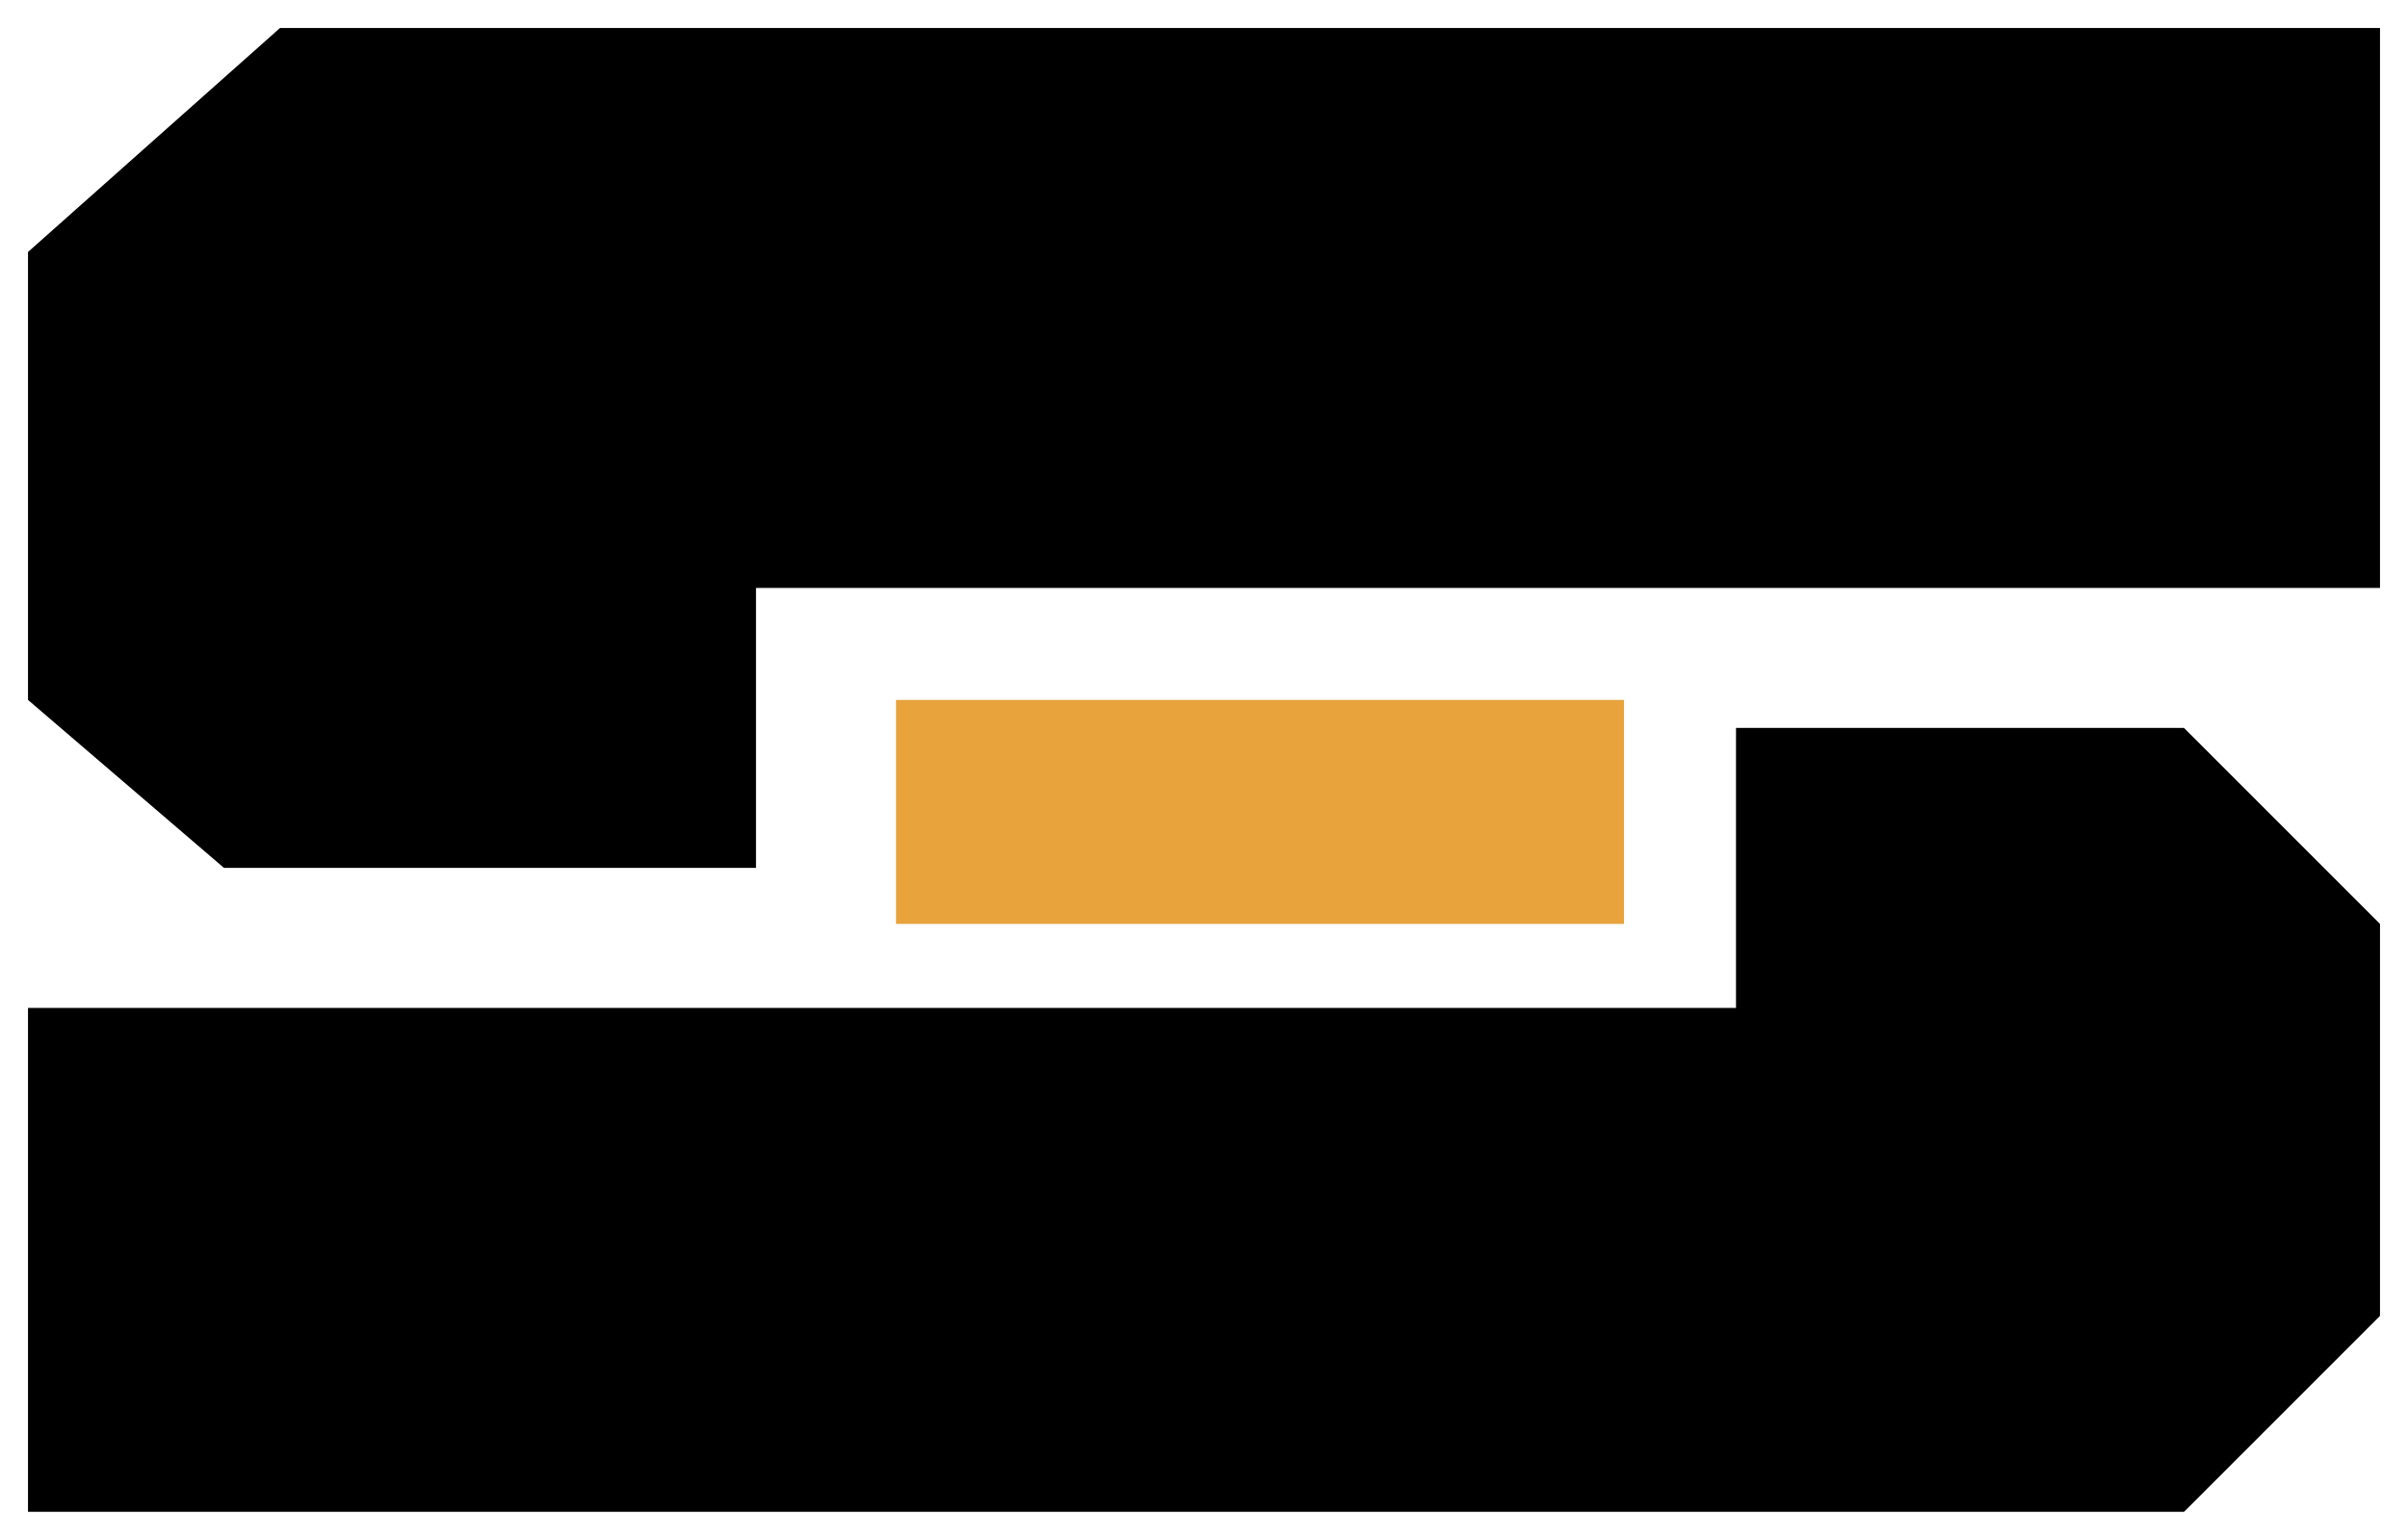
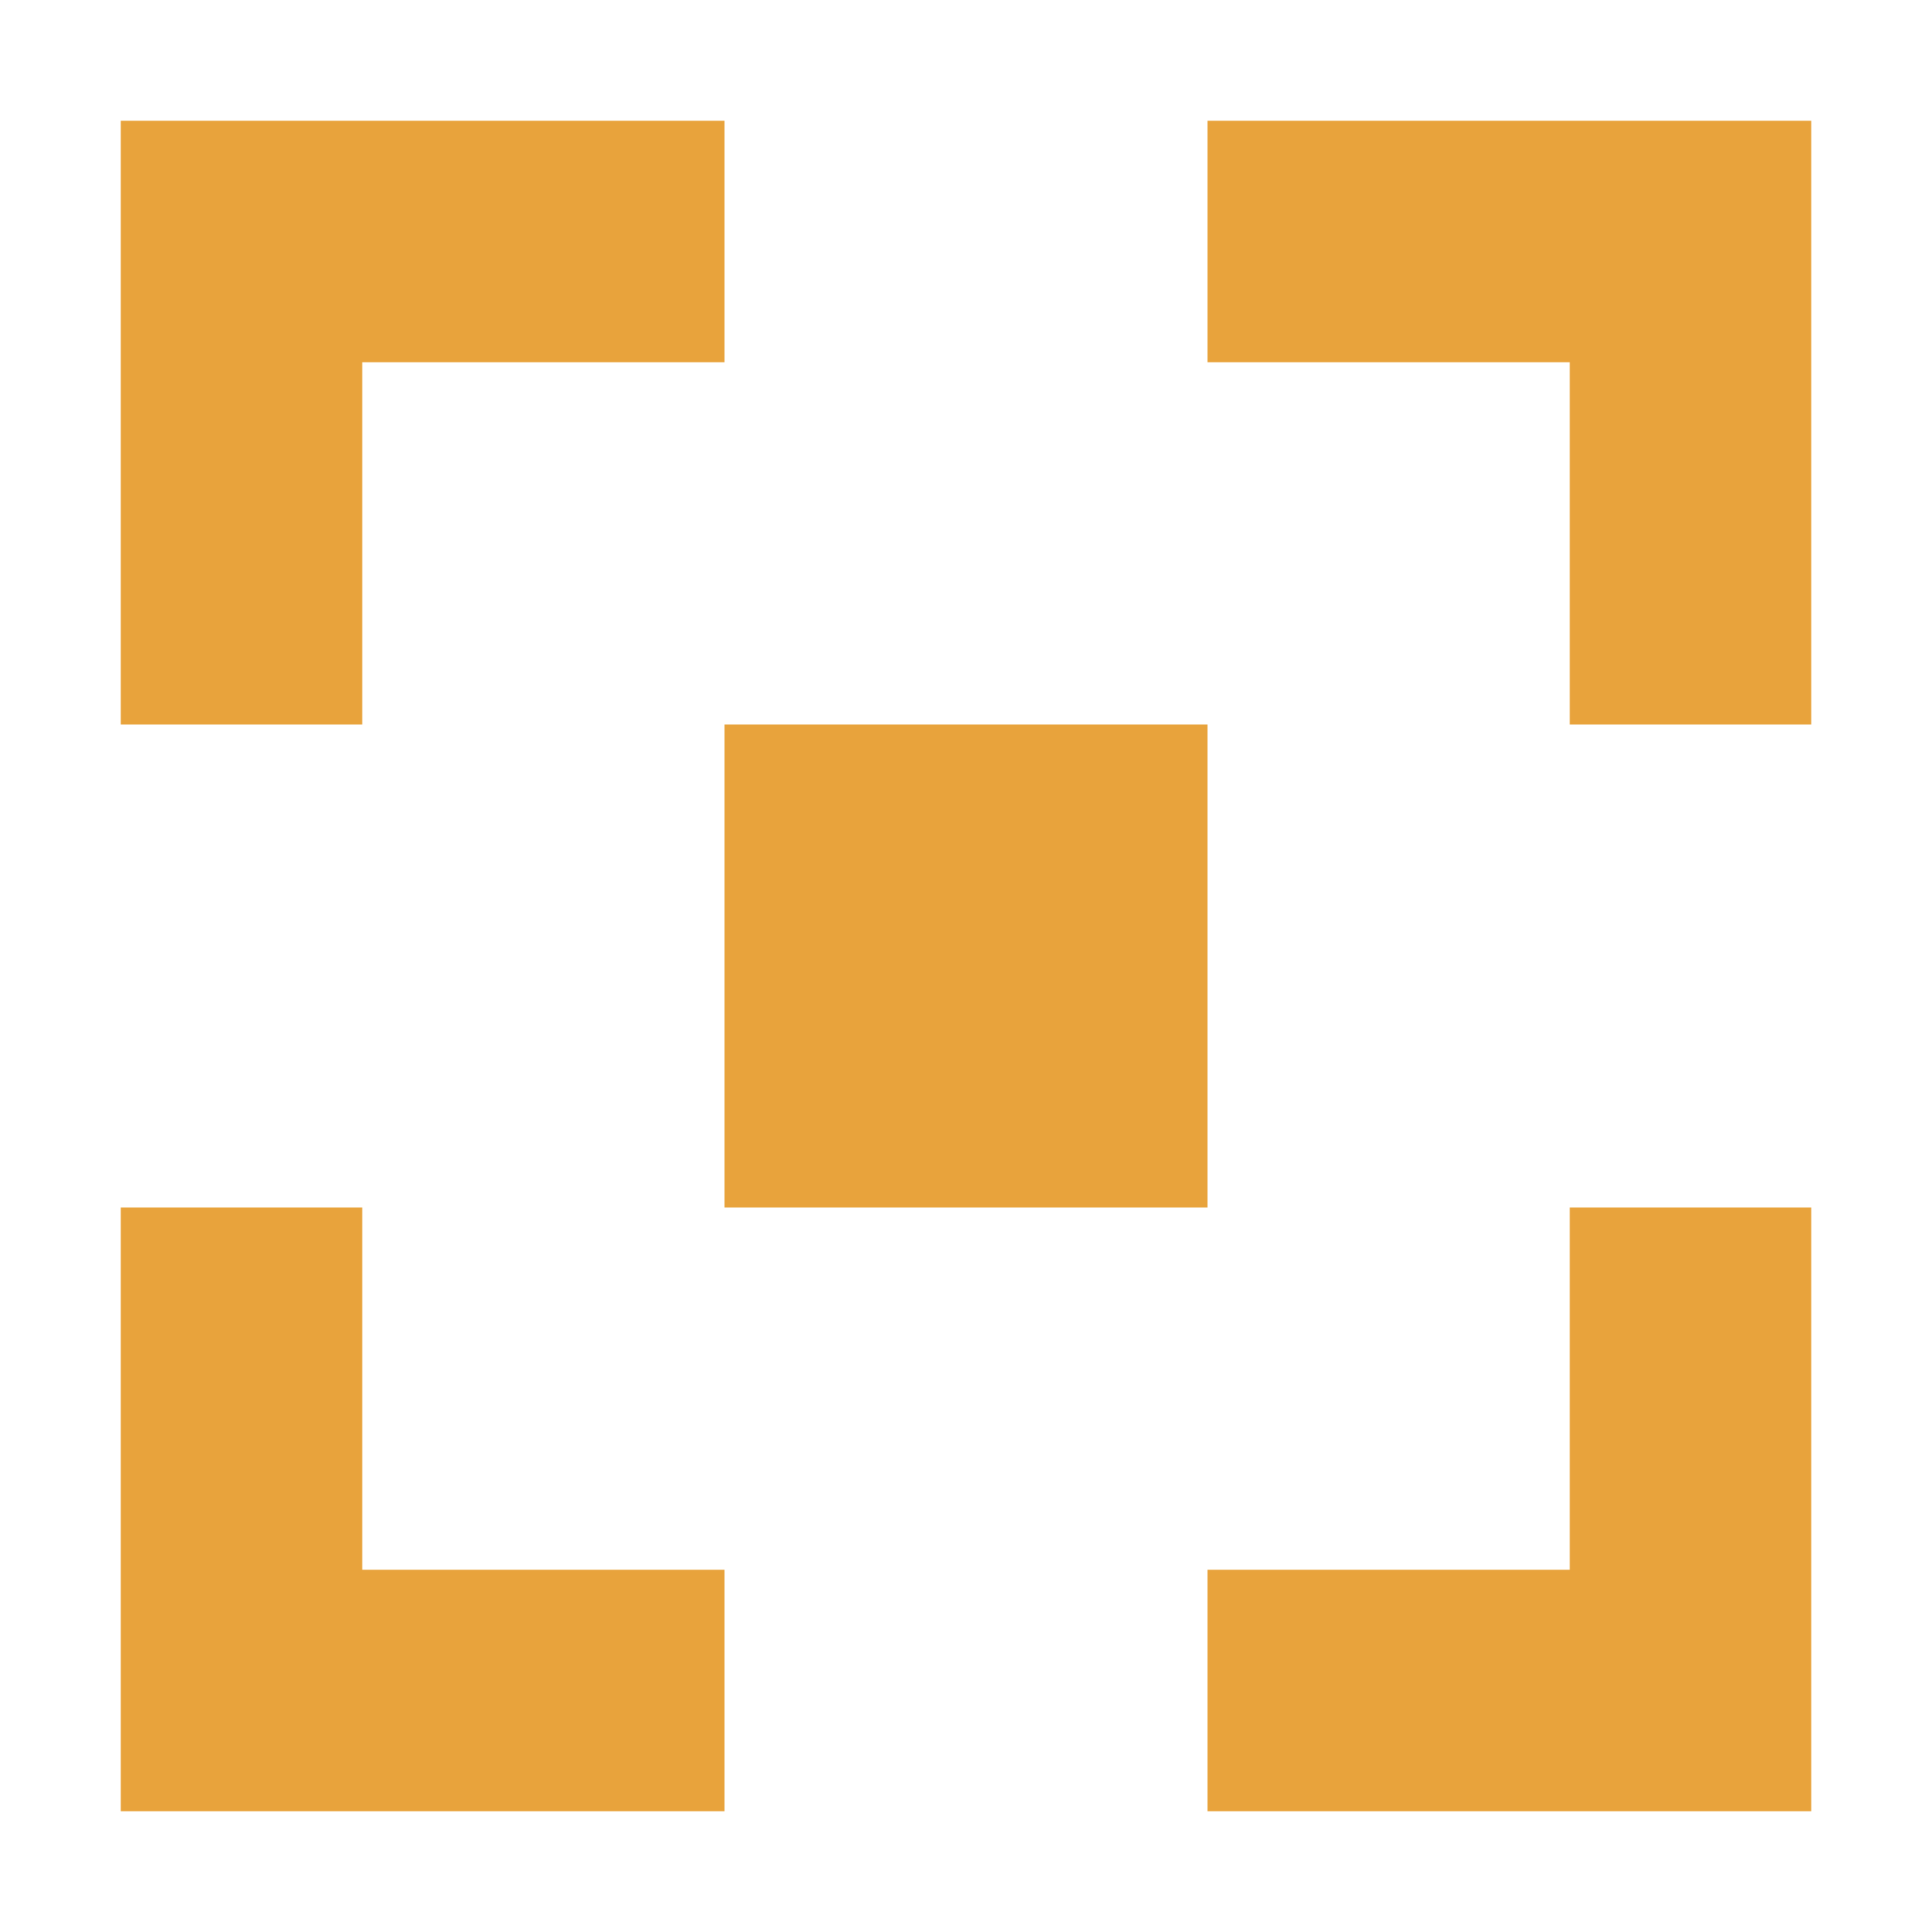
- <svg xmlns="http://www.w3.org/2000/svg" viewBox="0 0 172 110" fill="currentColor" role="img" aria-label="Sandbox SDK">
-   <path d="M20 2h150v40H54v20H16L2 50V18L20 2Z" />
-   <path d="M2 72h122V52h32l14 14v28l-14 14H2V72Z" />
-   <path fill="#e8a33c" d="M64 50h52v16H64V50Z" />
+ <svg xmlns="http://www.w3.org/2000/svg" viewBox="0 0 32 32" role="img">
+   <path fill="#E8A33C" d="M2 2h10v4H6v6H2zM30 2v10h-4V6h-6V2zM2 30V20h4v6h6v4zM30 30H20v-4h6v-6h4z" />
+   <path fill="#E8A33C" d="M12 12h8v8h-8z" />
</svg>
